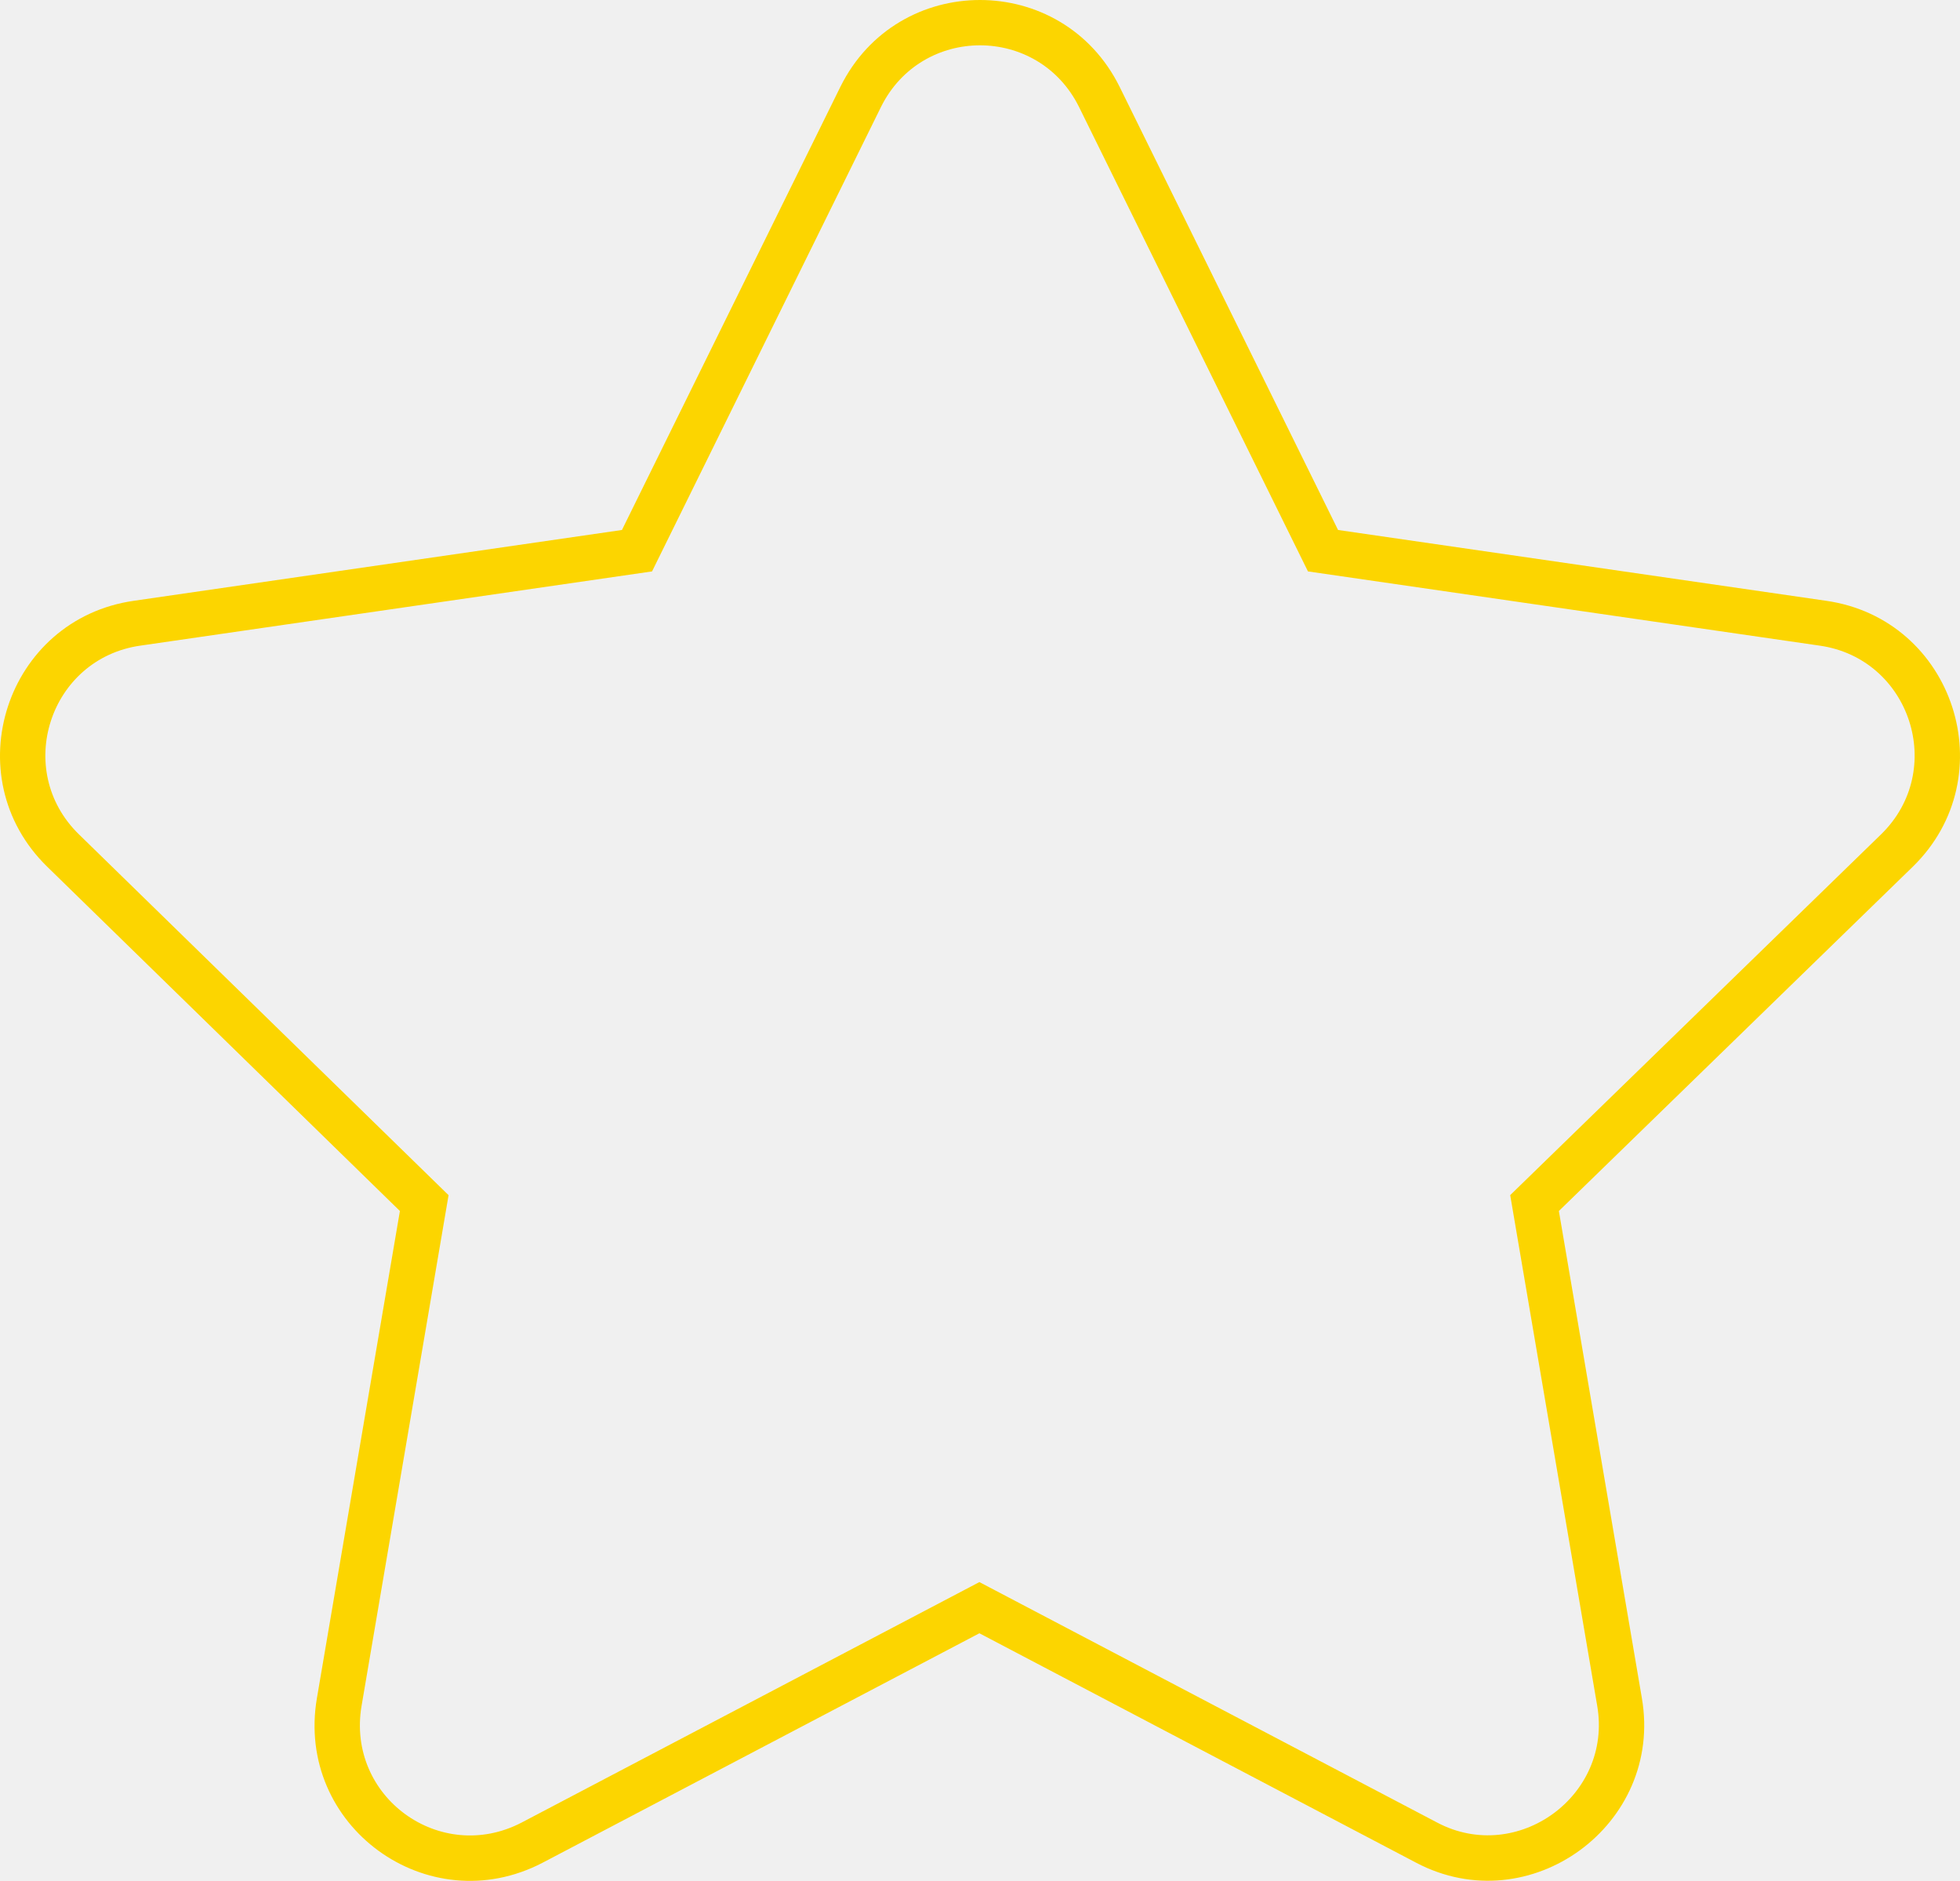
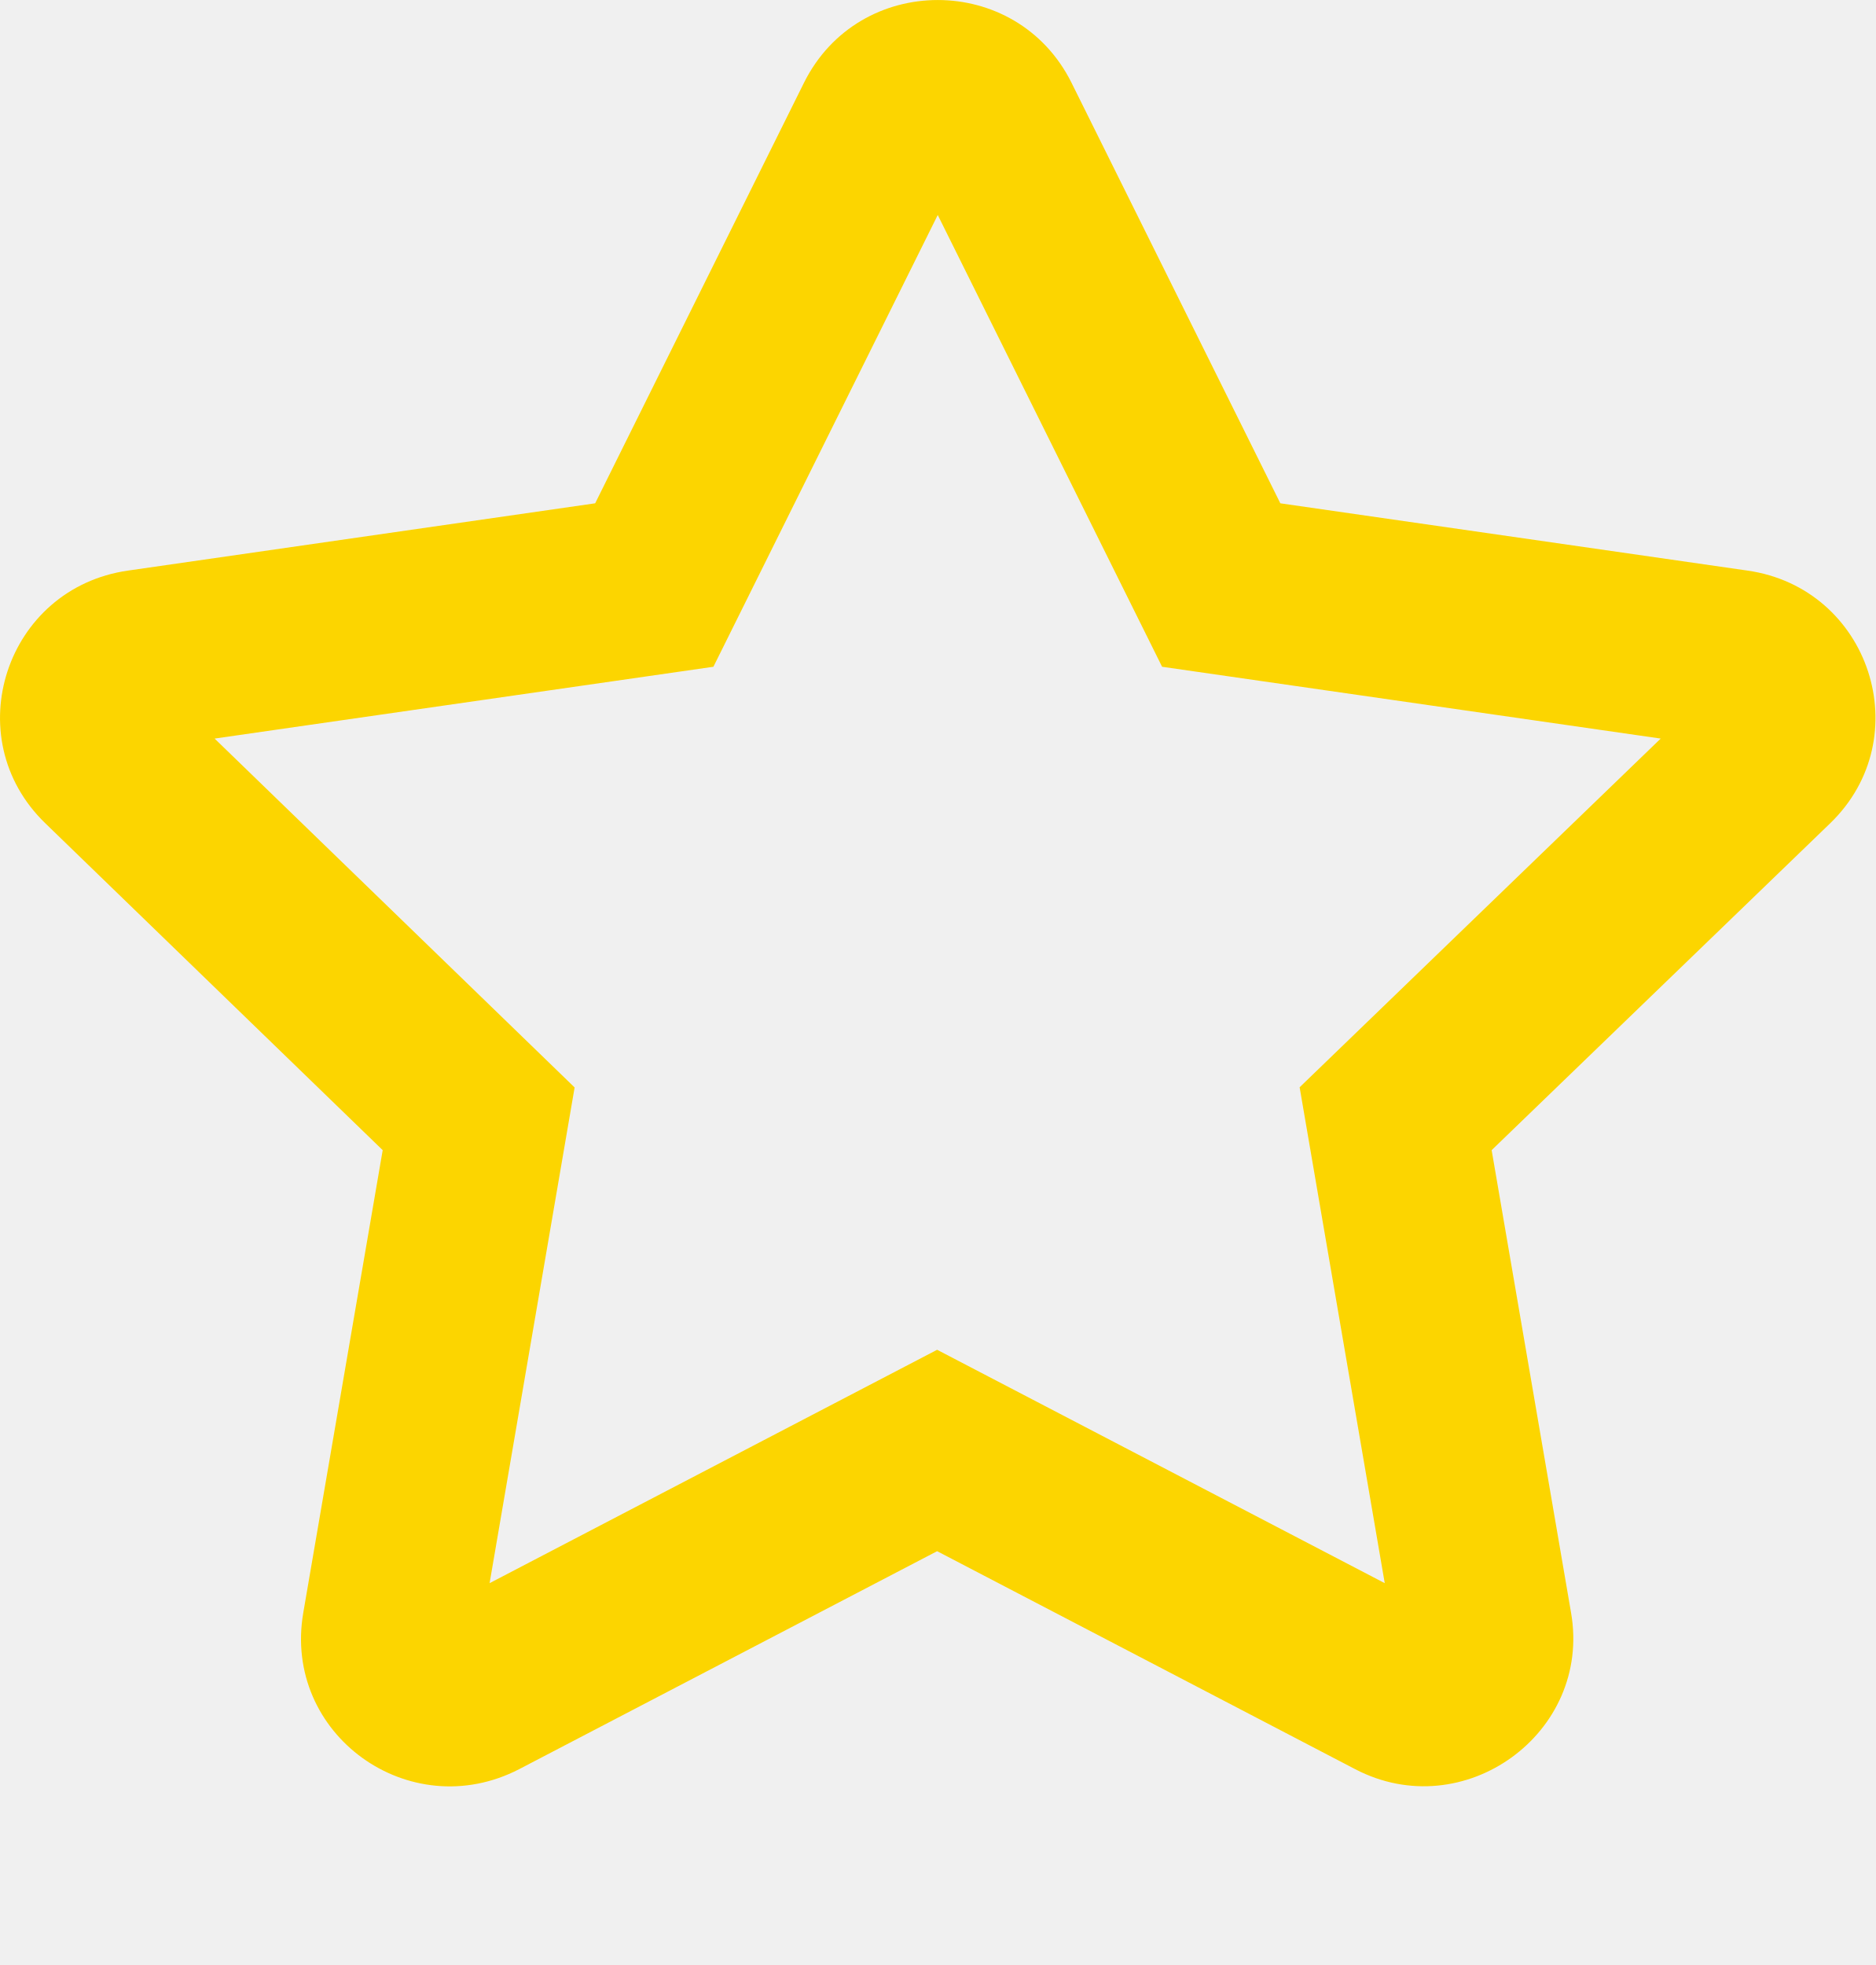
- <svg xmlns="http://www.w3.org/2000/svg" width="346" height="332" viewBox="0 0 346 332" fill="none">
-   <path fill-rule="evenodd" clip-rule="evenodd" d="M236.209 93.549L197.659 15.349C187.537 -5.116 158.463 -5.116 148.341 15.349L109.791 93.549L23.645 106.044C1.032 109.275 -8.013 137.065 8.355 153.006L70.595 213.757L55.95 299.712C52.073 322.331 75.548 339.35 95.792 328.794L172.892 288.294L249.992 328.794C270.021 339.35 293.711 322.116 289.835 299.712L275.19 213.757L337.645 153.006C354.013 137.065 344.968 109.275 322.355 106.044L236.209 93.549ZM332.067 147.272L332.064 147.276L266.597 210.954L281.948 301.055L281.952 301.076C284.702 316.971 267.847 329.161 253.722 321.717L253.713 321.712L172.892 279.258L92.093 321.701C92.089 321.703 92.084 321.706 92.079 321.708C77.693 329.195 61.08 317.141 63.835 301.063L79.186 210.963L13.936 147.276C2.319 135.961 8.748 116.254 24.777 113.963L24.785 113.962L115.105 100.862L155.512 18.896C162.697 4.368 183.303 4.368 190.488 18.896L230.895 100.862L321.215 113.962L321.223 113.963C337.25 116.253 343.679 135.956 332.067 147.272Z" fill="#FCD500" />
+ <svg xmlns="http://www.w3.org/2000/svg" width="21" height="22" viewBox="0 0 21 22" fill="none">
+   <g clip-path="url(#clip0_2_20)">
+     <path fill-rule="evenodd" clip-rule="evenodd" d="M14.336 5.635L11.997 0.925C11.382 -0.308 9.618 -0.308 9.003 0.925L6.664 5.635L1.435 6.388C0.063 6.583 -0.486 8.257 0.507 9.217L4.285 12.877L3.396 18.055C3.161 19.418 4.585 20.443 5.814 19.807L10.493 17.367L15.173 19.807C16.389 20.443 17.826 19.405 17.591 18.055L16.702 12.877L20.493 9.217C21.486 8.257 20.937 6.583 19.565 6.388L14.336 5.635ZM5.482 17.725L10.493 15.112L15.505 17.725L14.552 12.173L18.595 8.269L13.012 7.465L10.5 2.407L7.988 7.465L2.403 8.269L6.434 12.175L5.482 17.725Z" fill="#FCD500" />
+   </g>
+   <defs>
+     <clipPath id="clip0_2_20">
+       <rect width="21" height="22" fill="white" />
+     </clipPath>
+   </defs>
</svg>
